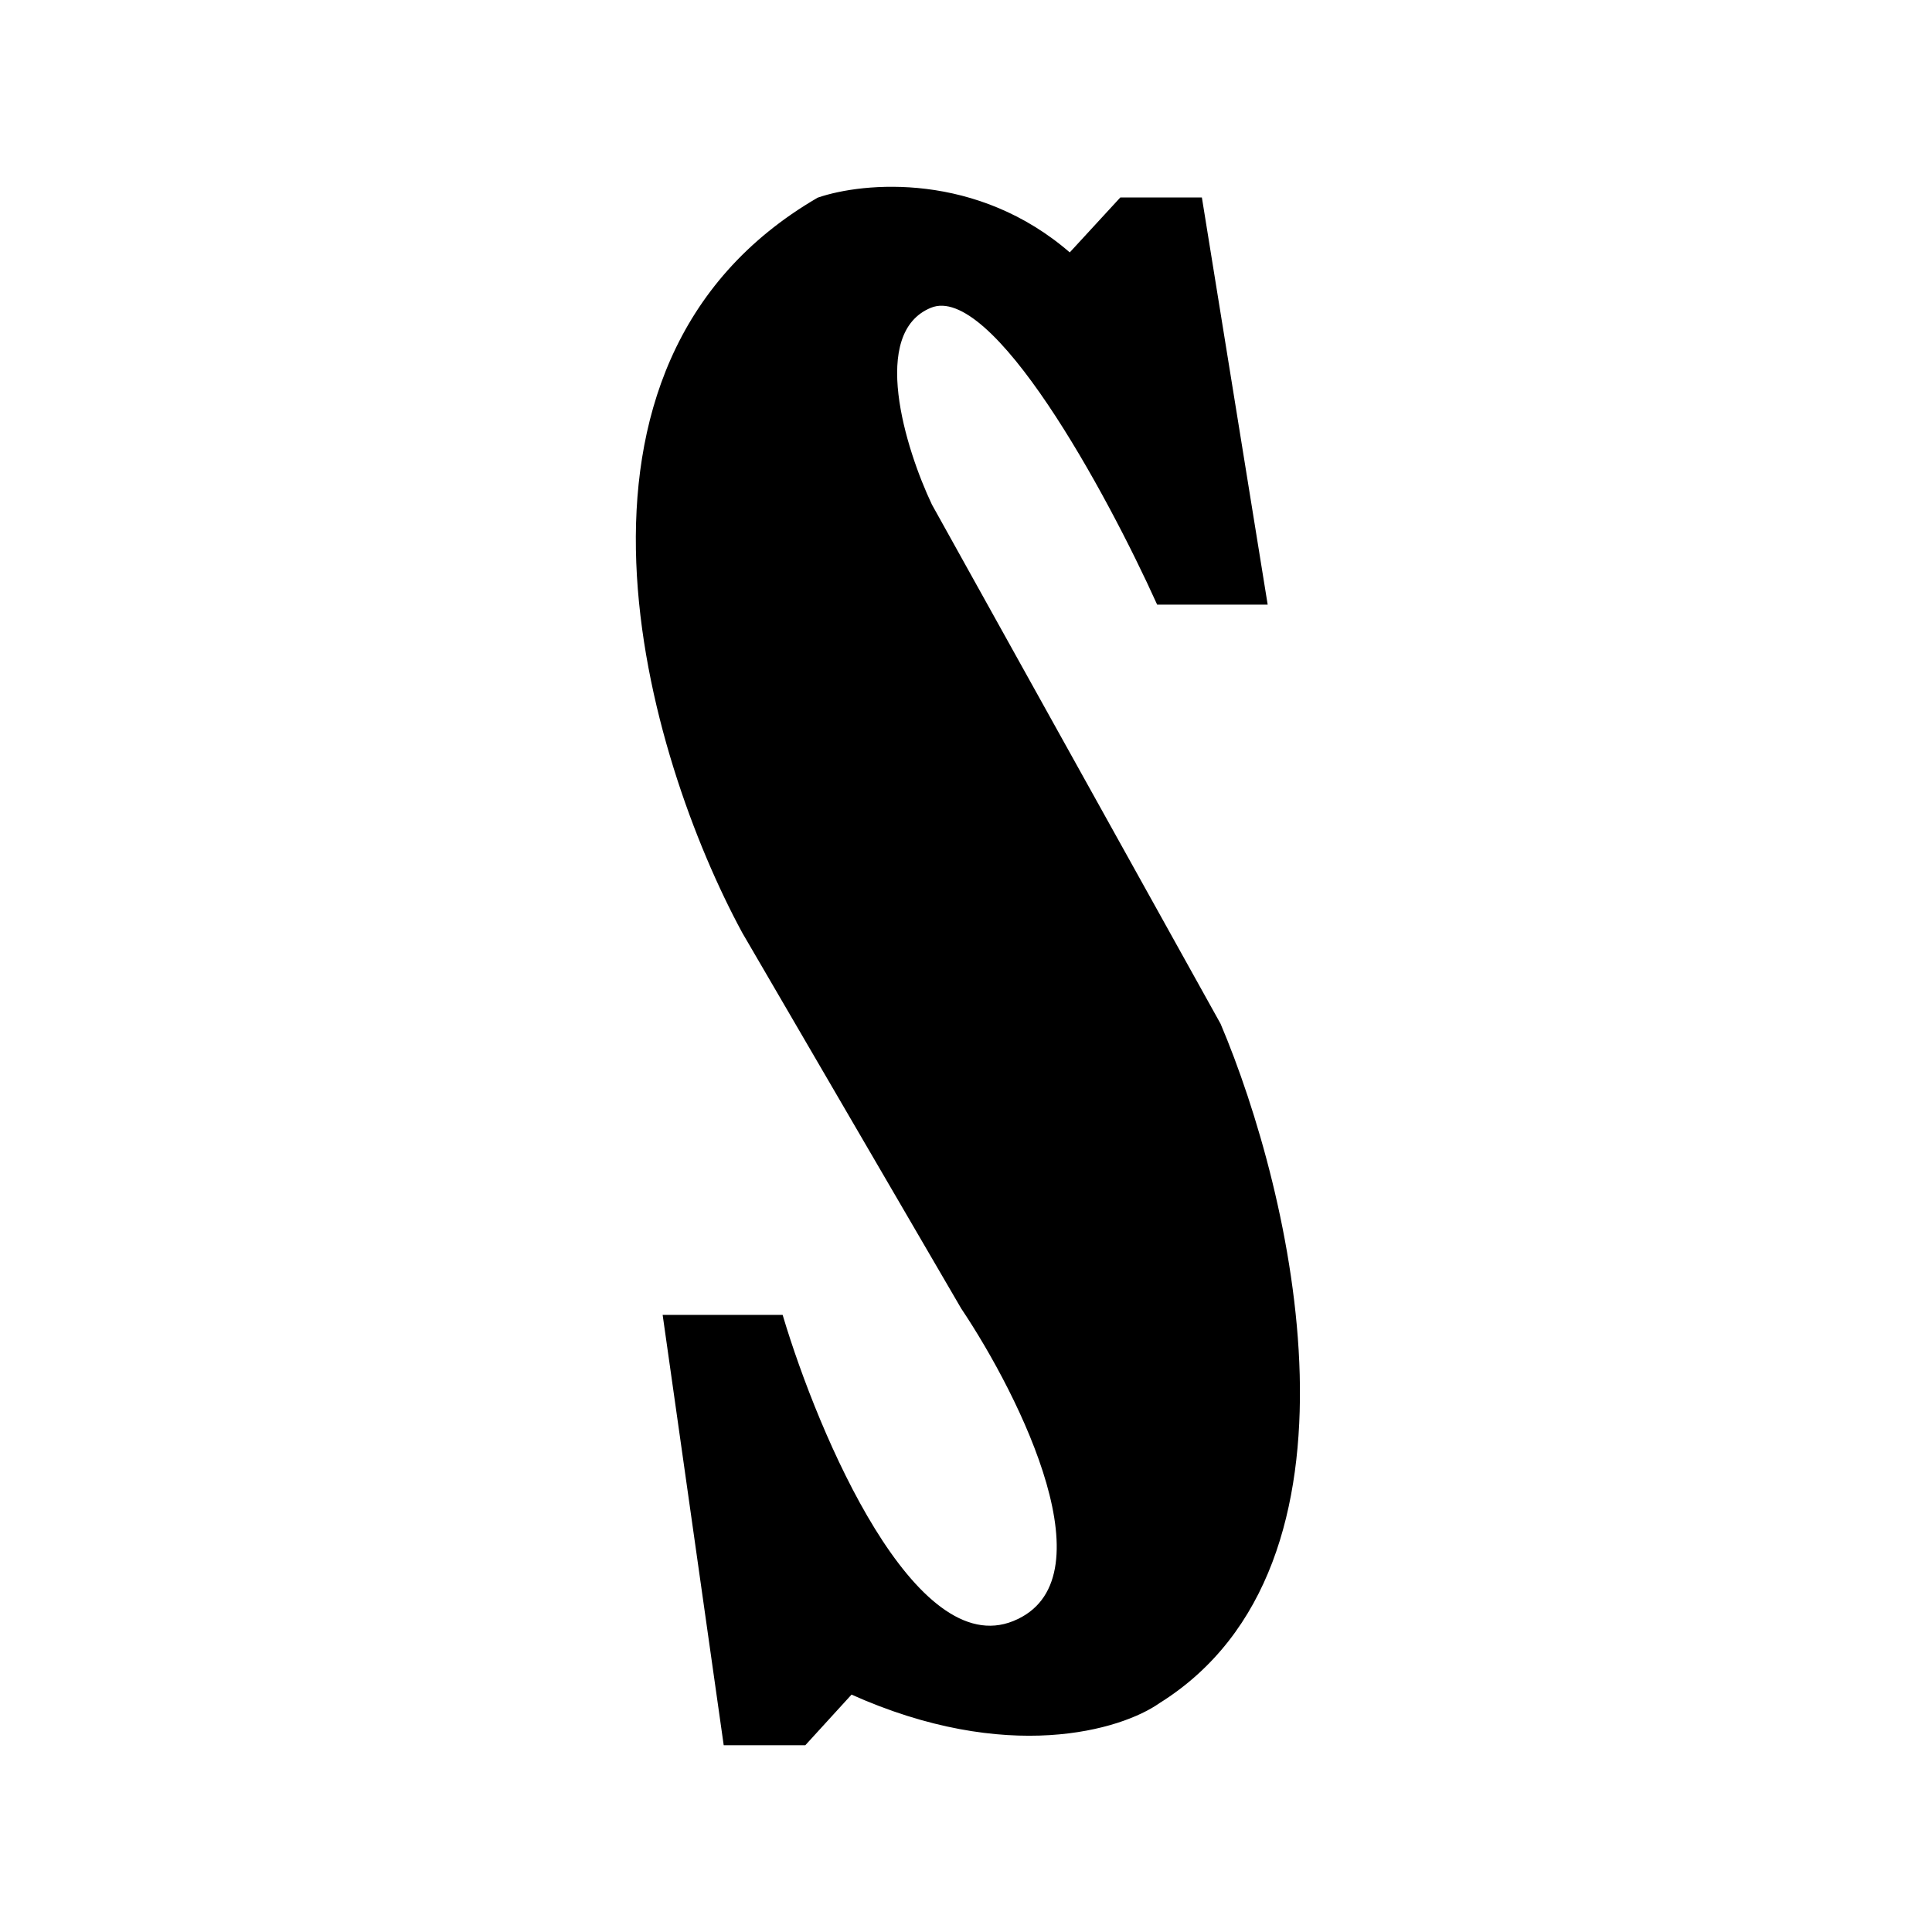
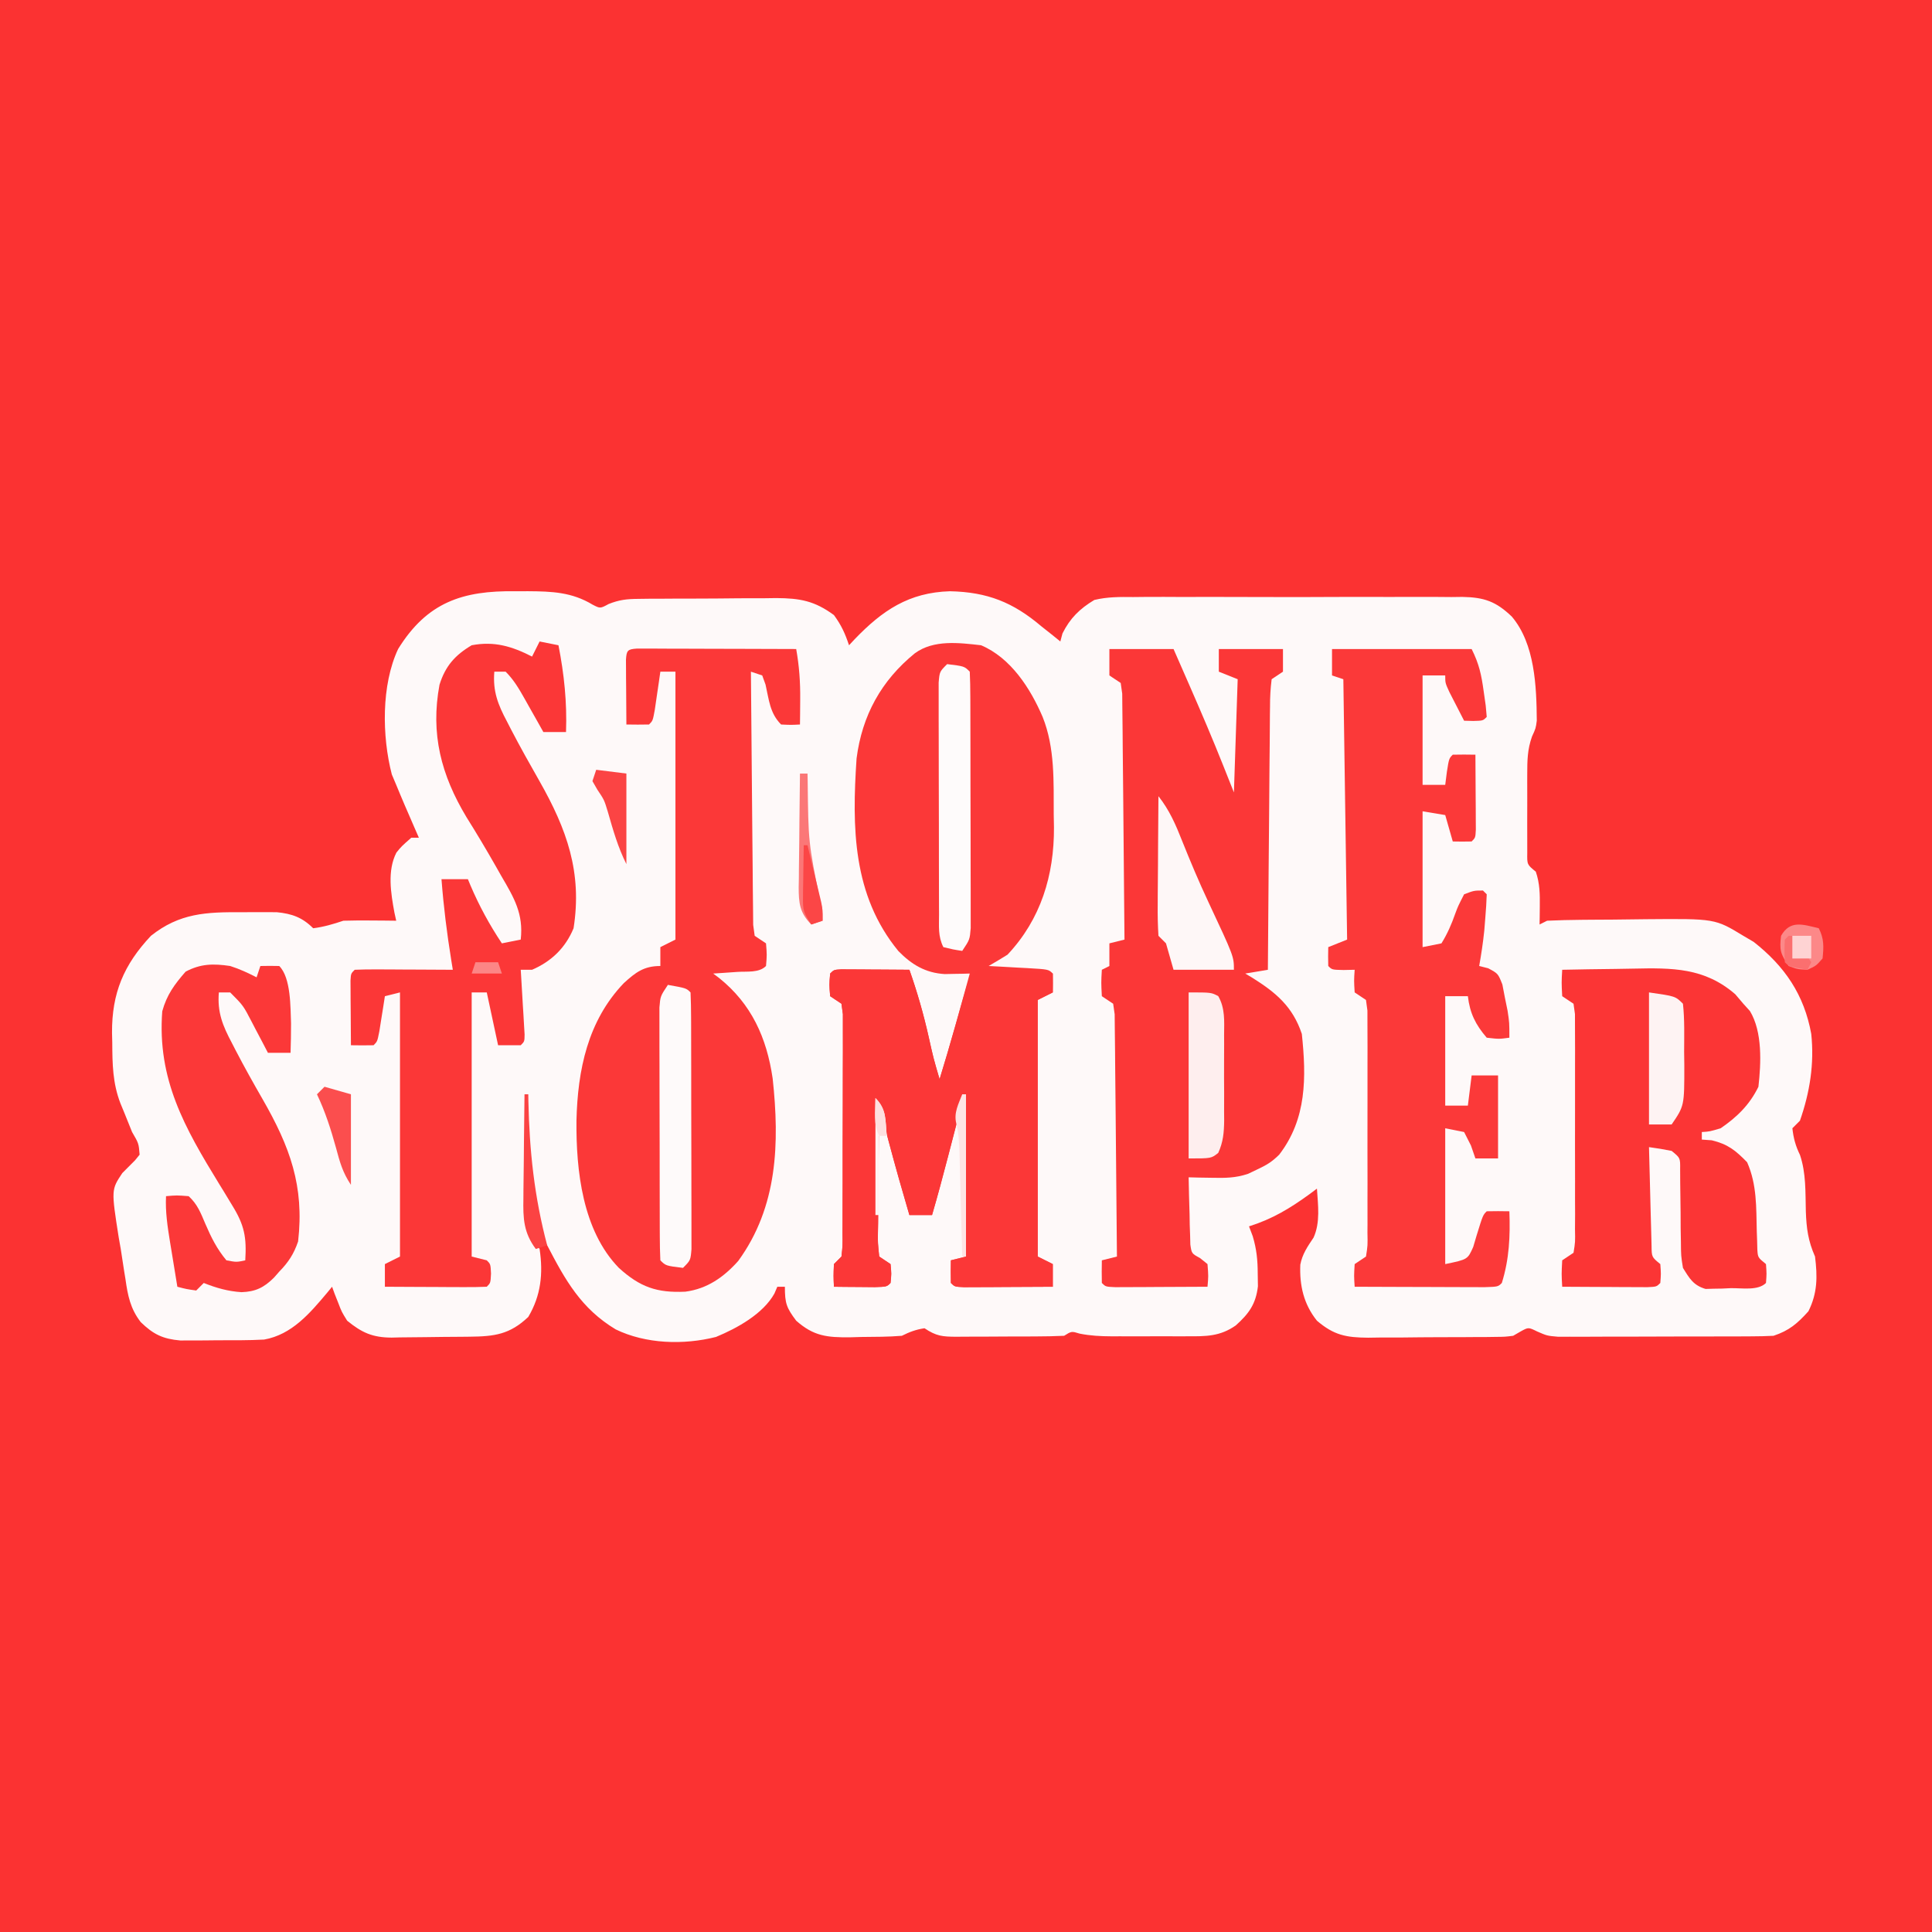
- <svg xmlns="http://www.w3.org/2000/svg" width="512" height="512" viewBox="0 0 512 512" fill="none">
-   <rect width="512" height="512" fill="white" />
-   <path d="M306.981 159.736H335.362L318.086 52.838H297.109L283.536 67.583C258.857 45.957 228.831 48.742 216.903 52.838C140.892 97.072 172.07 200.693 197.16 246.975L255.155 346.501C270.785 369.846 295.382 419.241 268.729 430.053C242.076 440.866 216.492 380.495 207.032 348.958H176.183L192.224 462H213.201L225.541 448.484C267.001 467.161 297.109 457.904 306.981 450.942C365.223 414.572 341.943 316.193 323.022 271.549L246.518 133.933C239.525 119.189 229.736 87.979 246.518 81.098C263.299 74.218 293.819 130.657 306.981 159.736Z" fill="black" stroke="black" />
+ <svg xmlns="http://www.w3.org/2000/svg" version="1.1" width="512" height="512">
+   <path d="M0 0 C168.96 0 337.92 0 512 0 C512 168.96 512 337.92 512 512 C343.04 512 174.08 512 0 512 C0 343.04 0 174.08 0 0 Z " fill="#FB3232" transform="translate(0,0)" />
+   <path d="M0 0 C1.666 -0.005 1.666 -0.005 3.365 -0.01 C9.659 0.032 14.985 0.22 20.5 3.562 C22.503 4.592 22.503 4.592 24.743 3.378 C27.547 2.269 29.489 2.049 32.484 2.022 C33.462 2.009 34.44 1.996 35.448 1.983 C36.494 1.981 37.54 1.979 38.617 1.977 C39.703 1.97 40.789 1.963 41.908 1.956 C44.203 1.946 46.498 1.942 48.792 1.942 C52.293 1.938 55.793 1.901 59.293 1.863 C61.526 1.857 63.759 1.853 65.992 1.852 C67.034 1.837 68.076 1.823 69.149 1.808 C75.464 1.847 79.306 2.544 84.438 6.312 C86.404 8.999 87.386 11.159 88.438 14.312 C88.934 13.781 89.43 13.25 89.941 12.703 C97.277 5.075 104.3 0.32 115.188 0 C125.111 0.209 131.924 2.932 139.438 9.312 C140.428 10.096 141.417 10.88 142.438 11.688 C143.097 12.224 143.757 12.76 144.438 13.312 C144.623 12.611 144.809 11.91 145 11.188 C147.02 7.148 149.561 4.64 153.438 2.312 C156.89 1.472 160.219 1.491 163.76 1.536 C164.774 1.526 165.788 1.515 166.832 1.504 C170.17 1.478 173.506 1.495 176.844 1.516 C179.171 1.512 181.498 1.506 183.826 1.498 C188.698 1.489 193.57 1.502 198.442 1.53 C204.68 1.564 210.916 1.545 217.154 1.509 C221.959 1.487 226.763 1.494 231.567 1.51 C233.866 1.514 236.166 1.509 238.466 1.495 C241.683 1.479 244.898 1.503 248.115 1.536 C249.061 1.524 250.007 1.512 250.981 1.499 C256.768 1.61 259.888 2.69 264.092 6.722 C270.202 13.945 270.633 25.209 270.703 34.277 C270.438 36.312 270.438 36.312 269.438 38.49 C268.208 41.959 268.178 44.833 268.172 48.512 C268.17 49.188 268.168 49.864 268.166 50.561 C268.165 51.982 268.168 53.403 268.177 54.824 C268.188 57.004 268.177 59.182 268.164 61.361 C268.165 62.745 268.168 64.128 268.172 65.512 C268.175 67.396 268.175 67.396 268.179 69.319 C268.124 72.428 268.124 72.428 270.438 74.312 C271.509 77.413 271.543 80.302 271.5 83.562 C271.491 84.455 271.482 85.347 271.473 86.266 C271.455 87.279 271.455 87.279 271.438 88.312 C272.098 87.983 272.757 87.653 273.438 87.312 C276.456 87.176 279.449 87.1 282.469 87.074 C283.374 87.066 284.28 87.058 285.213 87.05 C287.137 87.036 289.06 87.025 290.983 87.017 C293.898 87 296.812 86.956 299.727 86.912 C317.951 86.758 317.951 86.758 325.438 91.312 C326.34 91.842 327.242 92.372 328.172 92.918 C336.405 99.38 341.558 106.914 343.438 117.312 C344.276 125.229 343.063 132.809 340.438 140.312 C339.777 140.972 339.118 141.632 338.438 142.312 C338.722 144.94 339.291 147.012 340.453 149.387 C342.091 154.255 341.871 159.264 342.004 164.363 C342.166 168.846 342.606 172.167 344.438 176.312 C345.102 181.623 345.101 185.985 342.688 190.812 C339.754 194.072 337.605 195.923 333.438 197.312 C331.516 197.411 329.592 197.451 327.668 197.458 C326.484 197.464 325.299 197.471 324.078 197.477 C322.156 197.479 322.156 197.479 320.195 197.48 C318.88 197.484 317.564 197.487 316.208 197.491 C313.423 197.497 310.637 197.498 307.851 197.498 C304.288 197.498 300.725 197.511 297.162 197.529 C293.756 197.542 290.351 197.542 286.945 197.543 C285.668 197.55 284.391 197.557 283.075 197.565 C281.884 197.562 280.693 197.559 279.465 197.555 C277.897 197.558 277.897 197.558 276.296 197.56 C273.438 197.312 273.438 197.312 270.811 196.172 C268.48 195.024 268.48 195.024 266.411 196.169 C265.76 196.547 265.109 196.924 264.438 197.312 C262.251 197.58 262.251 197.58 259.856 197.603 C258.955 197.616 258.053 197.629 257.125 197.642 C256.158 197.644 255.191 197.646 254.195 197.648 C253.194 197.655 252.193 197.662 251.162 197.669 C249.045 197.679 246.929 197.683 244.812 197.683 C241.581 197.687 238.352 197.724 235.121 197.762 C233.063 197.768 231.004 197.772 228.945 197.773 C227.501 197.795 227.501 197.795 226.028 197.817 C220.174 197.777 216.925 197.156 212.438 193.312 C208.926 188.927 207.805 183.995 208.031 178.457 C208.562 175.657 209.975 173.627 211.547 171.285 C213.369 167.249 212.72 162.645 212.438 158.312 C211.808 158.783 211.179 159.254 210.531 159.738 C205.294 163.548 200.619 166.367 194.438 168.312 C194.761 169.167 195.085 170.022 195.418 170.902 C196.464 174.4 196.737 177.235 196.75 180.875 C196.767 181.969 196.784 183.064 196.801 184.191 C196.252 188.91 194.419 191.43 190.938 194.562 C186.733 197.506 183.042 197.46 178.102 197.445 C177.385 197.446 176.669 197.447 175.931 197.448 C174.416 197.449 172.901 197.447 171.387 197.443 C169.078 197.438 166.77 197.443 164.461 197.449 C162.987 197.449 161.513 197.447 160.039 197.445 C159.009 197.448 159.009 197.448 157.958 197.451 C155.081 197.438 152.414 197.308 149.587 196.742 C147.399 196.076 147.399 196.076 145.438 197.312 C142.919 197.423 140.429 197.477 137.91 197.48 C137.165 197.484 136.421 197.487 135.653 197.491 C134.077 197.496 132.501 197.498 130.925 197.498 C128.513 197.5 126.101 197.518 123.689 197.537 C122.159 197.54 120.628 197.542 119.098 197.543 C118.376 197.55 117.654 197.557 116.91 197.565 C113.195 197.548 111.613 197.429 108.438 195.312 C106.154 195.659 104.503 196.28 102.438 197.312 C98.861 197.607 95.275 197.591 91.688 197.625 C90.698 197.654 89.707 197.683 88.688 197.713 C82.592 197.766 79.06 197.404 74.438 193.312 C71.86 189.876 71.438 188.712 71.438 184.312 C70.778 184.312 70.118 184.312 69.438 184.312 C69.181 184.911 68.924 185.509 68.66 186.125 C65.644 191.522 58.788 195.306 53.184 197.617 C44.63 199.783 34.581 199.496 26.602 195.613 C17.449 190.112 13.23 182.548 8.438 173.312 C7.881 172.336 7.881 172.336 7.312 171.34 C6.016 168.336 5.464 165.262 4.812 162.062 C4.422 160.168 4.422 160.168 4.023 158.234 C3.83 157.27 3.637 156.306 3.438 155.312 C3.356 157.541 3.298 159.77 3.25 162 C3.215 163.241 3.18 164.483 3.145 165.762 C3.46 169.585 4.423 171.142 6.438 174.312 C7.417 180.825 6.79 186.648 3.438 192.312 C-1.473 196.978 -5.548 197.483 -12.082 197.551 C-12.818 197.559 -13.554 197.567 -14.313 197.575 C-15.87 197.589 -17.428 197.6 -18.986 197.608 C-20.573 197.619 -22.161 197.64 -23.748 197.669 C-26.047 197.712 -28.345 197.728 -30.645 197.738 C-31.348 197.756 -32.051 197.773 -32.776 197.791 C-37.833 197.769 -40.673 196.49 -44.562 193.312 C-46.023 190.953 -46.023 190.953 -46.938 188.562 C-47.255 187.763 -47.572 186.964 -47.898 186.141 C-48.118 185.537 -48.337 184.934 -48.562 184.312 C-48.987 184.832 -49.411 185.351 -49.848 185.887 C-54.429 191.334 -59.214 197.007 -66.562 198.312 C-70.705 198.538 -74.852 198.498 -79 198.5 C-80.132 198.512 -81.265 198.524 -82.432 198.537 C-84.072 198.54 -84.072 198.54 -85.746 198.543 C-86.742 198.547 -87.738 198.551 -88.763 198.555 C-93.406 198.153 -95.926 196.93 -99.266 193.688 C-102.009 190.149 -102.698 186.673 -103.312 182.312 C-103.425 181.627 -103.537 180.941 -103.652 180.234 C-103.972 178.263 -104.268 176.288 -104.562 174.312 C-104.835 172.764 -104.835 172.764 -105.113 171.184 C-107.082 158.599 -107.082 158.599 -104.152 154.191 C-103.039 153.053 -101.916 151.925 -100.781 150.809 C-100.178 150.068 -100.178 150.068 -99.562 149.312 C-99.802 146.33 -99.802 146.33 -101.562 143.312 C-102.264 141.61 -102.95 139.901 -103.625 138.188 C-104.137 136.946 -104.137 136.946 -104.66 135.68 C-106.713 130.294 -106.779 125.336 -106.812 119.625 C-106.833 118.765 -106.854 117.904 -106.875 117.018 C-106.938 106.503 -103.758 98.969 -96.562 91.312 C-88.972 85.271 -81.848 84.995 -72.5 85.062 C-70.886 85.051 -70.886 85.051 -69.24 85.039 C-68.201 85.042 -67.161 85.044 -66.09 85.047 C-65.149 85.049 -64.208 85.051 -63.238 85.054 C-59.202 85.444 -56.438 86.437 -53.562 89.312 C-50.733 88.95 -48.272 88.216 -45.562 87.312 C-43.168 87.243 -40.771 87.228 -38.375 87.25 C-37.103 87.259 -35.83 87.268 -34.52 87.277 C-33.544 87.289 -32.568 87.301 -31.562 87.312 C-31.72 86.6 -31.877 85.887 -32.039 85.152 C-32.986 80.015 -33.971 74.066 -31.516 69.266 C-30.188 67.625 -30.188 67.625 -27.562 65.312 C-26.902 65.312 -26.242 65.312 -25.562 65.312 C-25.972 64.371 -26.382 63.43 -26.805 62.461 C-27.349 61.203 -27.893 59.945 -28.438 58.688 C-28.707 58.07 -28.976 57.453 -29.254 56.816 C-30.042 54.99 -30.803 53.151 -31.562 51.312 C-31.947 50.4 -32.331 49.487 -32.727 48.547 C-35.341 38.43 -35.54 24.877 -31.062 15.312 C-23.384 2.9 -13.96 -0.203 0 0 Z " fill="#FEF9F9" transform="translate(136.5625,156.6875)" />
+   <path d="M0 0 C7.864 3.34 13.064 11.408 16.312 19 C19.601 27.215 19.21 36.17 19.25 44.875 C19.271 45.995 19.291 47.115 19.312 48.27 C19.372 60.929 15.844 72.603 7 82 C5.35 83.027 3.684 84.03 2 85 C3.143 85.061 4.287 85.121 5.465 85.184 C6.956 85.268 8.447 85.353 9.938 85.438 C10.692 85.477 11.447 85.516 12.225 85.557 C17.887 85.887 17.887 85.887 19 87 C19.041 88.666 19.043 90.334 19 92 C17.02 92.99 17.02 92.99 15 94 C15 116.44 15 138.88 15 162 C16.32 162.66 17.64 163.32 19 164 C19 165.98 19 167.96 19 170 C14.688 170.029 10.375 170.047 6.062 170.062 C4.831 170.071 3.599 170.079 2.33 170.088 C1.16 170.091 -0.01 170.094 -1.215 170.098 C-2.299 170.103 -3.383 170.108 -4.5 170.114 C-7 170 -7 170 -8 169 C-8.041 167 -8.043 165 -8 163 C-6.68 162.67 -5.36 162.34 -4 162 C-4.33 148.47 -4.66 134.94 -5 121 C-6.885 128.254 -6.885 128.254 -8.769 135.508 C-10.119 140.691 -11.498 145.859 -13 151 C-14.98 151 -16.96 151 -19 151 C-19.585 148.98 -20.168 146.959 -20.75 144.938 C-21.075 143.812 -21.4 142.687 -21.734 141.527 C-23.573 135.041 -25.273 128.516 -27 122 C-27.074 127.66 -27.129 133.32 -27.165 138.98 C-27.18 140.906 -27.2 142.833 -27.226 144.759 C-27.263 147.525 -27.28 150.289 -27.293 153.055 C-27.308 153.919 -27.324 154.784 -27.34 155.675 C-27.376 158.351 -27.376 158.351 -27 162 C-26.01 162.66 -25.02 163.32 -24 164 C-23.75 166.562 -23.75 166.562 -24 169 C-25 170 -25 170 -28.16 170.098 C-30.092 170.08 -30.092 170.08 -32.062 170.062 C-33.353 170.053 -34.643 170.044 -35.973 170.035 C-37.471 170.018 -37.471 170.018 -39 170 C-39.125 167.125 -39.125 167.125 -39 164 C-38.01 163.01 -38.01 163.01 -37 162 C-36.685 159.1 -36.685 159.1 -36.725 155.654 C-36.718 154.678 -36.718 154.678 -36.71 153.683 C-36.696 151.528 -36.697 149.374 -36.699 147.219 C-36.695 145.724 -36.691 144.23 -36.686 142.735 C-36.679 139.601 -36.679 136.467 -36.684 133.333 C-36.69 129.311 -36.673 125.29 -36.65 121.268 C-36.635 118.181 -36.634 115.095 -36.637 112.008 C-36.637 110.525 -36.632 109.042 -36.622 107.558 C-36.609 105.487 -36.616 103.417 -36.628 101.346 C-36.627 100.166 -36.626 98.986 -36.626 97.771 C-36.749 96.856 -36.873 95.942 -37 95 C-37.99 94.34 -38.98 93.68 -40 93 C-40.25 89.938 -40.25 89.938 -40 87 C-39 86 -39 86 -37.051 85.886 C-36.218 85.892 -35.385 85.897 -34.527 85.902 C-33.628 85.906 -32.729 85.909 -31.803 85.912 C-30.384 85.925 -30.384 85.925 -28.938 85.938 C-27.988 85.942 -27.039 85.947 -26.061 85.951 C-23.707 85.963 -21.354 85.979 -19 86 C-16.93 91.898 -15.236 97.776 -13.875 103.875 C-12.621 109.486 -12.621 109.486 -11 115 C-8.133 105.723 -5.579 96.359 -3 87 C-3.903 87.025 -3.903 87.025 -4.824 87.051 C-5.622 87.064 -6.42 87.076 -7.242 87.09 C-8.423 87.115 -8.423 87.115 -9.628 87.14 C-14.725 86.839 -18.389 84.644 -21.914 81.047 C-34.065 66.259 -34.228 48.337 -33 30 C-31.529 18.563 -26.425 9.317 -17.516 2.094 C-12.512 -1.517 -5.869 -0.664 0 0 Z " fill="#FB3838" transform="translate(260,171)" />
+   <path d="M0 0 C5.61 0 11.22 0 17 0 C18.093 2.496 19.186 4.991 20.312 7.562 C20.651 8.334 20.989 9.106 21.337 9.901 C24.39 16.874 27.376 23.864 30.188 30.938 C31.116 33.268 32.044 35.599 33 38 C33.33 28.1 33.66 18.2 34 8 C31.525 7.01 31.525 7.01 29 6 C29 4.02 29 2.04 29 0 C34.61 0 40.22 0 46 0 C46 1.98 46 3.96 46 6 C45.01 6.66 44.02 7.32 43 8 C42.684 10.51 42.563 12.78 42.568 15.295 C42.557 16.047 42.547 16.798 42.537 17.572 C42.506 20.061 42.497 22.55 42.488 25.039 C42.471 26.763 42.453 28.486 42.434 30.21 C42.386 34.75 42.357 39.291 42.33 43.832 C42.301 48.463 42.254 53.095 42.209 57.727 C42.123 66.818 42.056 75.909 42 85 C39.03 85.495 39.03 85.495 36 86 C36.592 86.352 37.183 86.704 37.793 87.066 C44.092 91.002 48.576 94.727 51 102 C52.208 113.489 52.31 124.509 45 134 C43 135.975 41.61 136.778 39 138 C38.255 138.356 37.51 138.712 36.742 139.078 C33.424 140.194 30.68 140.196 27.188 140.125 C26.026 140.107 24.865 140.089 23.668 140.07 C22.788 140.047 21.907 140.024 21 140 C21.052 143.272 21.147 146.542 21.25 149.812 C21.264 150.741 21.278 151.67 21.293 152.627 C21.341 153.966 21.341 153.966 21.391 155.332 C21.412 156.154 21.433 156.976 21.454 157.823 C21.794 160.188 21.794 160.188 24.038 161.417 C24.686 161.939 25.333 162.462 26 163 C26.25 166.188 26.25 166.188 26 169 C21.521 169.029 17.042 169.047 12.562 169.062 C11.283 169.071 10.004 169.079 8.686 169.088 C7.471 169.091 6.256 169.094 5.004 169.098 C3.315 169.106 3.315 169.106 1.592 169.114 C-1 169 -1 169 -2 168 C-2.041 166 -2.043 164 -2 162 C-0.68 161.67 0.64 161.34 2 161 C1.939 152.299 1.862 143.598 1.764 134.896 C1.72 130.856 1.68 126.817 1.654 122.776 C1.628 118.879 1.587 114.983 1.537 111.086 C1.52 109.597 1.509 108.108 1.502 106.62 C1.493 104.538 1.465 102.458 1.432 100.377 C1.421 99.192 1.41 98.006 1.399 96.784 C1.267 95.865 1.136 94.947 1 94 C0.01 93.34 -0.98 92.68 -2 92 C-2.188 88.375 -2.188 88.375 -2 85 C-1.01 84.505 -1.01 84.505 0 84 C0 82.02 0 80.04 0 78 C1.98 77.505 1.98 77.505 4 77 C3.939 68.168 3.862 59.337 3.764 50.505 C3.72 46.405 3.68 42.304 3.654 38.204 C3.628 34.248 3.587 30.293 3.537 26.338 C3.52 24.827 3.509 23.316 3.502 21.805 C3.493 19.693 3.465 17.581 3.432 15.469 C3.421 14.266 3.41 13.062 3.399 11.822 C3.267 10.891 3.136 9.959 3 9 C2.01 8.34 1.02 7.68 0 7 C0 4.69 0 2.38 0 0 Z " fill="#FB3737" transform="translate(294,172)" />
+   <path d="M0 0 C0.779 0.002 1.559 0.004 2.362 0.007 C3.243 0.007 4.124 0.007 5.031 0.007 C5.988 0.012 6.946 0.017 7.932 0.023 C9.395 0.025 9.395 0.025 10.887 0.027 C14.015 0.033 17.144 0.045 20.272 0.058 C22.387 0.063 24.502 0.067 26.618 0.071 C31.815 0.082 37.012 0.099 42.209 0.12 C43.017 4.656 43.315 8.882 43.272 13.495 C43.263 14.74 43.254 15.986 43.244 17.269 C43.233 18.21 43.221 19.151 43.209 20.12 C40.834 20.245 40.834 20.245 38.209 20.12 C35.227 17.138 35.007 13.592 34.088 9.554 C33.653 8.349 33.653 8.349 33.209 7.12 C32.219 6.79 31.229 6.46 30.209 6.12 C30.27 15.213 30.348 24.305 30.445 33.397 C30.49 37.619 30.529 41.84 30.556 46.062 C30.582 50.134 30.622 54.206 30.673 58.278 C30.689 59.833 30.701 61.389 30.707 62.945 C30.717 65.12 30.745 67.293 30.777 69.467 C30.794 71.326 30.794 71.326 30.811 73.222 C30.942 74.179 31.074 75.135 31.209 76.12 C32.199 76.78 33.189 77.44 34.209 78.12 C34.459 81.183 34.459 81.183 34.209 84.12 C32.331 85.999 29.17 85.511 26.647 85.683 C25.449 85.767 24.252 85.85 23.018 85.937 C22.091 85.997 21.164 86.058 20.209 86.12 C20.729 86.51 21.248 86.899 21.784 87.3 C30.348 94.171 34.396 103.114 35.973 113.935 C37.82 131.043 37.322 147.937 26.823 162.316 C23.008 166.583 18.613 169.679 12.827 170.429 C5.29 170.783 0.801 169.203 -4.791 164.12 C-14.447 154.192 -16.136 138.27 -16.023 125.103 C-15.706 111.682 -13.043 98.664 -3.494 88.679 C-0.327 85.781 1.874 84.12 6.209 84.12 C6.209 82.47 6.209 80.82 6.209 79.12 C8.189 78.13 8.189 78.13 10.209 77.12 C10.209 53.69 10.209 30.26 10.209 6.12 C8.889 6.12 7.569 6.12 6.209 6.12 C6.077 7.047 5.944 7.974 5.807 8.929 C5.63 10.126 5.454 11.324 5.272 12.558 C5.011 14.35 5.011 14.35 4.744 16.179 C4.209 19.12 4.209 19.12 3.209 20.12 C1.21 20.161 -0.791 20.163 -2.791 20.12 C-2.82 16.974 -2.837 13.829 -2.853 10.683 C-2.862 9.785 -2.87 8.887 -2.879 7.962 C-2.882 7.108 -2.885 6.254 -2.888 5.374 C-2.894 4.583 -2.899 3.793 -2.904 2.978 C-2.752 0.494 -2.486 0.167 0 0 Z " fill="#FB3838" transform="translate(168.7907,171.8797)" />
+   <path d="M0 0 C12.21 0 24.42 0 37 0 C38.993 3.985 39.585 6.817 40.188 11.188 C40.367 12.439 40.546 13.691 40.73 14.98 C40.819 15.977 40.908 16.973 41 18 C40 19 40 19 37.438 19.062 C36.633 19.042 35.829 19.021 35 19 C34.162 17.378 33.33 15.752 32.5 14.125 C32.036 13.22 31.572 12.315 31.094 11.383 C30 9 30 9 30 7 C28.02 7 26.04 7 24 7 C24 16.57 24 26.14 24 36 C25.98 36 27.96 36 30 36 C30.144 34.866 30.289 33.731 30.438 32.562 C31 29 31 29 32 28 C34 27.959 36 27.957 38 28 C38.029 31.646 38.047 35.292 38.062 38.938 C38.071 39.978 38.079 41.019 38.088 42.092 C38.091 43.081 38.094 44.071 38.098 45.09 C38.103 46.006 38.108 46.923 38.114 47.867 C38 50 38 50 37 51 C35.334 51.041 33.666 51.043 32 51 C31.34 48.69 30.68 46.38 30 44 C28.02 43.67 26.04 43.34 24 43 C24 54.88 24 66.76 24 79 C26.475 78.505 26.475 78.505 29 78 C30.586 75.439 31.677 72.921 32.672 70.082 C33.375 68.188 33.375 68.188 35 65 C37.625 64 37.625 64 40 64 C40.33 64.33 40.66 64.66 41 65 C40.935 67.065 40.797 69.128 40.625 71.188 C40.49 72.879 40.49 72.879 40.352 74.605 C40.024 77.769 39.56 80.87 39 84 C40.181 84.298 40.181 84.298 41.387 84.602 C44 86 44 86 45.145 88.898 C45.365 90.046 45.585 91.193 45.812 92.375 C46.046 93.517 46.279 94.659 46.52 95.836 C47 99 47 99 47 103 C44.25 103.375 44.25 103.375 41 103 C38.03 99.548 36.532 96.52 36 92 C34.02 92 32.04 92 30 92 C30 101.57 30 111.14 30 121 C31.98 121 33.96 121 36 121 C36.33 118.36 36.66 115.72 37 113 C39.31 113 41.62 113 44 113 C44 120.26 44 127.52 44 135 C42.02 135 40.04 135 38 135 C37.412 133.298 37.412 133.298 36.812 131.562 C36.214 130.387 35.616 129.211 35 128 C33.35 127.67 31.7 127.34 30 127 C30 138.88 30 150.76 30 163 C35.952 161.767 35.952 161.767 37.426 158.434 C37.718 157.445 38.011 156.456 38.312 155.438 C39.983 150.017 39.983 150.017 41 149 C43 148.959 45 148.957 47 149 C47.247 155.571 46.971 161.683 45 168 C44 169 44 169 40.398 169.114 C38.795 169.113 37.193 169.108 35.59 169.098 C34.748 169.096 33.906 169.095 33.038 169.093 C30.338 169.088 27.638 169.075 24.938 169.062 C23.111 169.057 21.285 169.053 19.459 169.049 C14.973 169.038 10.486 169.021 6 169 C5.812 166.125 5.812 166.125 6 163 C7.485 162.01 7.485 162.01 9 161 C9.461 158.064 9.461 158.064 9.388 154.562 C9.393 153.902 9.399 153.242 9.404 152.562 C9.417 150.374 9.409 148.187 9.398 146 C9.4 144.483 9.403 142.966 9.407 141.449 C9.412 138.268 9.405 135.087 9.391 131.906 C9.374 127.824 9.384 123.742 9.402 119.659 C9.413 116.526 9.409 113.393 9.401 110.26 C9.399 108.755 9.402 107.249 9.409 105.744 C9.416 103.641 9.405 101.54 9.388 99.438 C9.386 98.24 9.383 97.042 9.381 95.809 C9.255 94.882 9.13 93.955 9 93 C8.01 92.34 7.02 91.68 6 91 C5.812 87.875 5.812 87.875 6 85 C5.031 85.021 4.061 85.041 3.062 85.062 C0 85 0 85 -1 84 C-1.041 82.334 -1.043 80.666 -1 79 C1.475 78.01 1.475 78.01 4 77 C3.67 54.23 3.34 31.46 3 8 C2.01 7.67 1.02 7.34 0 7 C0 4.69 0 2.38 0 0 Z " fill="#FB3939" transform="translate(353,172)" />
+   <path d="M0 0 C2.475 0.495 2.475 0.495 5 1 C6.515 8.753 7.28 16.1 7 24 C5.02 24 3.04 24 1 24 C0.169 22.519 0.169 22.519 -0.68 21.008 C-1.411 19.713 -2.143 18.419 -2.875 17.125 C-3.24 16.474 -3.605 15.823 -3.98 15.152 C-5.487 12.496 -6.83 10.17 -9 8 C-9.99 8 -10.98 8 -12 8 C-12.432 13.216 -11.026 16.745 -8.625 21.25 C-8.097 22.278 -8.097 22.278 -7.558 23.327 C-5.152 27.961 -2.595 32.505 -0.011 37.042 C7.176 49.712 11.336 61.17 9 76 C6.861 81.17 3.16 84.768 -2 87 C-2.99 87 -3.98 87 -5 87 C-4.947 87.855 -4.947 87.855 -4.892 88.728 C-4.735 91.298 -4.586 93.868 -4.438 96.438 C-4.381 97.335 -4.325 98.233 -4.268 99.158 C-4.219 100.012 -4.171 100.866 -4.121 101.746 C-4.074 102.537 -4.027 103.328 -3.978 104.142 C-4 106 -4 106 -5 107 C-6.98 107 -8.96 107 -11 107 C-11.99 102.38 -12.98 97.76 -14 93 C-15.32 93 -16.64 93 -18 93 C-18 116.1 -18 139.2 -18 163 C-16.68 163.33 -15.36 163.66 -14 164 C-13 165 -13 165 -12.875 167.5 C-13 170 -13 170 -14 171 C-16 171.088 -18.002 171.107 -20.004 171.098 C-21.219 171.094 -22.434 171.091 -23.686 171.088 C-24.965 171.08 -26.244 171.071 -27.562 171.062 C-28.846 171.058 -30.129 171.053 -31.451 171.049 C-34.634 171.037 -37.817 171.021 -41 171 C-41 169.02 -41 167.04 -41 165 C-39.02 164.01 -39.02 164.01 -37 163 C-37 139.9 -37 116.8 -37 93 C-38.98 93.495 -38.98 93.495 -41 94 C-41.133 94.855 -41.266 95.709 -41.402 96.59 C-41.579 97.695 -41.756 98.799 -41.938 99.938 C-42.112 101.04 -42.286 102.142 -42.465 103.277 C-43 106 -43 106 -44 107 C-46 107.041 -48 107.043 -50 107 C-50.029 103.854 -50.047 100.708 -50.062 97.562 C-50.071 96.665 -50.079 95.767 -50.088 94.842 C-50.091 93.988 -50.094 93.134 -50.098 92.254 C-50.106 91.068 -50.106 91.068 -50.114 89.858 C-50 88 -50 88 -49 87 C-47.073 86.913 -45.143 86.893 -43.215 86.902 C-41.46 86.907 -41.46 86.907 -39.67 86.912 C-37.822 86.925 -37.822 86.925 -35.938 86.938 C-34.084 86.944 -34.084 86.944 -32.193 86.951 C-29.129 86.963 -26.064 86.979 -23 87 C-23.143 86.114 -23.287 85.229 -23.434 84.316 C-24.575 77.223 -25.454 70.164 -26 63 C-23.69 63 -21.38 63 -19 63 C-18.769 63.557 -18.539 64.114 -18.301 64.688 C-15.975 70.129 -13.275 75.074 -10 80 C-7.525 79.505 -7.525 79.505 -5 79 C-4.243 72.175 -6.73 67.988 -10.125 62.188 C-10.63 61.296 -11.135 60.405 -11.655 59.486 C-14.139 55.12 -16.706 50.818 -19.375 46.562 C-26.095 35.388 -28.955 24.462 -26.523 11.449 C-24.978 6.505 -22.399 3.607 -18 1 C-12 -0.137 -7.327 1.28 -2 4 C-1.34 2.68 -0.68 1.36 0 0 Z " fill="#FB3737" transform="translate(143,170)" />
+   <path d="M0 0 C4.677 -0.1 9.354 -0.172 14.032 -0.22 C15.62 -0.24 17.207 -0.267 18.795 -0.302 C29.122 -0.523 37.717 -0.594 45.875 6.5 C46.576 7.325 47.278 8.15 48 9 C48.578 9.639 49.155 10.279 49.75 10.938 C53.098 16.462 52.708 24.737 52 31 C49.66 35.785 46.354 39.009 42 42 C39.062 42.875 39.062 42.875 37 43 C37 43.66 37 44.32 37 45 C38.299 45.093 38.299 45.093 39.625 45.188 C43.914 46.22 45.929 47.859 49 51 C51.631 56.92 51.405 63.005 51.566 69.363 C51.596 70.187 51.626 71.011 51.656 71.859 C51.684 72.98 51.684 72.98 51.713 74.124 C51.848 76.242 51.848 76.242 54 78 C54.188 80.562 54.188 80.562 54 83 C51.889 85.111 47.584 84.323 44.688 84.375 C43.528 84.431 43.528 84.431 42.346 84.488 C41.221 84.506 41.221 84.506 40.074 84.523 C39.389 84.543 38.704 84.563 37.999 84.583 C34.767 83.64 33.73 81.81 32 79 C31.486 75.802 31.486 75.802 31.461 72.238 C31.438 70.955 31.415 69.672 31.391 68.35 C31.384 67.004 31.379 65.658 31.375 64.312 C31.353 61.662 31.316 59.013 31.273 56.363 C31.264 54.604 31.264 54.604 31.255 52.81 C31.29 49.863 31.29 49.863 29 48 C27.012 47.602 25.011 47.262 23 47 C23.093 51.094 23.2 55.187 23.317 59.28 C23.356 60.673 23.391 62.066 23.422 63.459 C23.467 65.46 23.527 67.46 23.586 69.461 C23.633 71.268 23.633 71.268 23.681 73.111 C23.709 76.126 23.709 76.126 26 78 C26.188 80.562 26.188 80.562 26 83 C25 84 25 84 22.592 84.114 C21.549 84.108 20.507 84.103 19.434 84.098 C18.309 84.094 17.184 84.091 16.025 84.088 C14.841 84.08 13.657 84.071 12.438 84.062 C11.25 84.058 10.062 84.053 8.838 84.049 C5.892 84.037 2.946 84.021 0 84 C-0.188 80.625 -0.188 80.625 0 77 C1.485 76.01 1.485 76.01 3 75 C3.461 72.146 3.461 72.146 3.388 68.746 C3.398 67.431 3.407 66.117 3.417 64.762 C3.411 63.32 3.405 61.879 3.398 60.438 C3.4 58.965 3.403 57.493 3.407 56.021 C3.412 52.934 3.405 49.848 3.391 46.761 C3.374 42.799 3.384 38.838 3.402 34.877 C3.413 31.836 3.409 28.796 3.401 25.756 C3.399 24.295 3.402 22.834 3.409 21.373 C3.416 19.333 3.403 17.294 3.388 15.254 C3.386 14.092 3.383 12.93 3.381 11.733 C3.255 10.831 3.13 9.929 3 9 C2.01 8.34 1.02 7.68 0 7 C-0.188 3.375 -0.188 3.375 0 0 Z " fill="#FB3535" transform="translate(414,257)" />
+   <path d="M0 0 C0.833 0.005 1.665 0.01 2.523 0.016 C3.422 0.019 4.321 0.022 5.248 0.026 C6.666 0.038 6.666 0.038 8.113 0.051 C9.062 0.056 10.012 0.06 10.99 0.065 C13.344 0.077 15.697 0.093 18.051 0.114 C20.121 6.012 21.814 11.89 23.176 17.989 C24.429 23.6 24.429 23.6 26.051 29.114 C26.447 27.801 26.843 26.489 27.238 25.176 C27.509 24.28 27.779 23.384 28.058 22.461 C28.821 19.89 29.563 17.315 30.293 14.735 C30.51 13.973 30.728 13.212 30.952 12.428 C31.39 10.896 31.822 9.363 32.249 7.829 C33.826 2.338 33.826 2.338 36.051 0.114 C38.114 -0.022 38.114 -0.022 40.621 0.137 C41.965 0.214 41.965 0.214 43.336 0.293 C44.273 0.358 45.21 0.422 46.176 0.489 C47.12 0.545 48.065 0.602 49.039 0.66 C51.377 0.802 53.714 0.954 56.051 1.114 C56.051 2.764 56.051 4.414 56.051 6.114 C54.071 7.104 54.071 7.104 52.051 8.114 C52.051 30.554 52.051 52.994 52.051 76.114 C53.371 76.774 54.691 77.434 56.051 78.114 C56.051 80.094 56.051 82.074 56.051 84.114 C51.738 84.142 47.426 84.16 43.113 84.176 C41.881 84.184 40.65 84.193 39.381 84.201 C38.211 84.205 37.041 84.208 35.836 84.211 C34.21 84.219 34.21 84.219 32.551 84.227 C30.051 84.114 30.051 84.114 29.051 83.114 C29.01 81.114 29.008 79.113 29.051 77.114 C31.031 76.619 31.031 76.619 33.051 76.114 C32.721 62.584 32.391 49.054 32.051 35.114 C30.165 42.367 30.165 42.367 28.281 49.622 C26.932 54.805 25.553 59.972 24.051 65.114 C22.071 65.114 20.091 65.114 18.051 65.114 C17.465 63.093 16.883 61.072 16.301 59.051 C15.976 57.926 15.651 56.8 15.316 55.641 C13.477 49.155 11.778 42.63 10.051 36.114 C9.977 41.773 9.922 47.433 9.886 53.094 C9.871 55.02 9.85 56.946 9.824 58.873 C9.788 61.638 9.771 64.403 9.758 67.168 C9.742 68.033 9.727 68.897 9.711 69.788 C9.675 72.464 9.675 72.464 10.051 76.114 C11.041 76.774 12.031 77.434 13.051 78.114 C13.301 80.676 13.301 80.676 13.051 83.114 C12.051 84.114 12.051 84.114 8.89 84.211 C7.603 84.2 6.315 84.188 4.988 84.176 C3.053 84.162 3.053 84.162 1.078 84.149 C0.079 84.137 -0.92 84.125 -1.949 84.114 C-2.074 81.239 -2.074 81.239 -1.949 78.114 C-0.959 77.124 -0.959 77.124 0.051 76.114 C0.365 73.213 0.365 73.213 0.325 69.768 C0.333 68.792 0.333 68.792 0.341 67.796 C0.355 65.642 0.354 63.487 0.351 61.332 C0.355 59.838 0.36 58.343 0.364 56.849 C0.372 53.715 0.371 50.581 0.366 47.447 C0.36 43.425 0.377 39.403 0.401 35.381 C0.415 32.295 0.416 29.208 0.413 26.122 C0.414 24.638 0.419 23.155 0.429 21.672 C0.441 19.601 0.434 17.53 0.423 15.459 C0.423 14.279 0.424 13.1 0.425 11.884 C0.301 10.97 0.178 10.056 0.051 9.114 C-0.939 8.454 -1.929 7.794 -2.949 7.114 C-3.199 4.051 -3.199 4.051 -2.949 1.114 C-1.949 0.114 -1.949 0.114 0 0 Z " fill="#FB3737" transform="translate(222.9495,256.8865)" />
+   <path d="M0 0 C2.512 0.804 4.638 1.794 7 3 C7.33 2.01 7.66 1.02 8 0 C9.666 -0.043 11.334 -0.041 13 0 C16.132 3.132 15.959 10.988 16.129 15.176 C16.126 17.787 16.091 20.391 16 23 C14.02 23 12.04 23 10 23 C9.294 21.645 9.294 21.645 8.574 20.262 C7.946 19.07 7.317 17.879 6.688 16.688 C6.224 15.795 6.224 15.795 5.752 14.885 C3.461 10.468 3.461 10.468 0 7 C-0.99 7 -1.98 7 -3 7 C-3.445 12.261 -1.981 15.832 0.438 20.375 C0.793 21.066 1.148 21.757 1.515 22.469 C3.765 26.8 6.147 31.047 8.581 35.276 C15.813 47.874 19.689 58.297 18 73 C16.868 76.318 15.436 78.506 13 81 C12.542 81.521 12.085 82.042 11.613 82.578 C8.942 85.242 6.682 86.318 3 86.438 C-0.556 86.212 -3.686 85.326 -7 84 C-7.99 84.99 -7.99 84.99 -9 86 C-11.625 85.625 -11.625 85.625 -14 85 C-14.506 81.939 -15.004 78.876 -15.5 75.812 C-15.643 74.948 -15.786 74.084 -15.934 73.193 C-16.593 69.095 -17.207 65.168 -17 61 C-14.188 60.75 -14.188 60.75 -11 61 C-8.64 63.185 -7.827 65.406 -6.562 68.375 C-5.003 71.993 -3.517 74.964 -1 78 C1.67 78.502 1.67 78.502 4 78 C4.372 71.908 3.799 68.691 0.5 63.375 C-0.236 62.158 -0.972 60.94 -1.707 59.723 C-2.087 59.108 -2.467 58.493 -2.858 57.86 C-12.088 42.829 -19.365 30.024 -18 12 C-16.805 7.643 -14.757 4.866 -11.812 1.5 C-7.812 -0.634 -4.443 -0.658 0 0 Z " fill="#FB3838" transform="translate(61,256)" />
+   <path d="M0 0 C4.556 0.556 4.556 0.556 6 2 C6.105 4.193 6.139 6.388 6.145 8.583 C6.15 9.615 6.15 9.615 6.155 10.668 C6.165 12.953 6.167 15.238 6.168 17.523 C6.171 19.107 6.175 20.69 6.178 22.273 C6.184 25.597 6.186 28.921 6.185 32.245 C6.185 36.508 6.199 40.771 6.216 45.034 C6.227 48.306 6.229 51.577 6.229 54.849 C6.23 56.421 6.234 57.993 6.242 59.564 C6.252 61.762 6.249 63.96 6.243 66.158 C6.244 67.409 6.246 68.661 6.247 69.951 C6 73 6 73 4 76 C1.562 75.625 1.562 75.625 -1 75 C-2.455 72.09 -2.135 69.538 -2.145 66.287 C-2.149 65.598 -2.152 64.908 -2.155 64.197 C-2.165 61.913 -2.167 59.628 -2.168 57.344 C-2.171 55.76 -2.175 54.175 -2.178 52.591 C-2.184 49.269 -2.186 45.947 -2.185 42.625 C-2.185 38.36 -2.199 34.096 -2.216 29.832 C-2.227 26.561 -2.229 23.289 -2.229 20.017 C-2.23 18.444 -2.234 16.872 -2.242 15.299 C-2.252 13.104 -2.249 10.908 -2.243 8.713 C-2.244 7.462 -2.246 6.211 -2.247 4.922 C-2 2 -2 2 0 0 Z " fill="#FEFBFB" transform="translate(251,176)" />
+   <path d="M0 0 C4.875 0.875 4.875 0.875 6 2 C6.105 4.198 6.139 6.399 6.145 8.599 C6.15 9.634 6.15 9.634 6.155 10.689 C6.165 12.979 6.167 15.269 6.168 17.559 C6.171 19.144 6.175 20.73 6.178 22.315 C6.184 25.644 6.186 28.972 6.185 32.3 C6.185 36.572 6.199 40.844 6.216 45.116 C6.227 48.392 6.229 51.668 6.229 54.944 C6.23 56.52 6.234 58.095 6.242 59.67 C6.252 61.871 6.249 64.071 6.243 66.271 C6.244 67.525 6.246 68.779 6.247 70.071 C6 73 6 73 4 75 C-0.556 74.444 -0.556 74.444 -2 73 C-2.105 70.838 -2.139 68.673 -2.145 66.508 C-2.149 65.83 -2.152 65.152 -2.155 64.454 C-2.165 62.201 -2.167 59.948 -2.168 57.695 C-2.171 56.135 -2.175 54.574 -2.178 53.013 C-2.184 49.736 -2.186 46.459 -2.185 43.182 C-2.185 38.98 -2.199 34.778 -2.216 30.575 C-2.227 27.35 -2.229 24.124 -2.229 20.898 C-2.23 19.349 -2.234 17.8 -2.242 16.25 C-2.252 14.084 -2.249 11.917 -2.243 9.75 C-2.244 8.517 -2.246 7.283 -2.247 6.012 C-2 3 -2 3 0 0 Z " fill="#FEFAFA" transform="translate(177,261)" />
+   <path d="M0 0 C2.922 3.7 4.6 7.577 6.312 11.938 C8.48 17.338 10.716 22.669 13.188 27.938 C20 42.476 20 42.476 20 46 C14.72 46 9.44 46 4 46 C3.01 42.535 3.01 42.535 2 39 C1.34 38.34 0.68 37.68 0 37 C-0.175 34.203 -0.231 31.507 -0.195 28.711 C-0.192 27.893 -0.19 27.074 -0.187 26.231 C-0.176 23.612 -0.15 20.994 -0.125 18.375 C-0.115 16.602 -0.106 14.828 -0.098 13.055 C-0.076 8.703 -0.041 4.352 0 0 Z " fill="#FEF7F7" transform="translate(307,211)" />
+   <path d="M0 0 C6 0 6 0 7.85 0.985 C9.699 4.225 9.427 7.614 9.398 11.246 C9.403 12.457 9.403 12.457 9.407 13.693 C9.409 15.4 9.404 17.108 9.391 18.815 C9.375 21.425 9.391 24.033 9.41 26.643 C9.408 28.302 9.404 29.962 9.398 31.621 C9.408 32.79 9.408 32.79 9.417 33.983 C9.376 37.134 9.165 39.639 7.85 42.524 C6 44 6 44 0 44 C0 29.48 0 14.96 0 0 Z " fill="#FEEEEE" transform="translate(315,263)" />
+   <path d="M0 0 C7 1 7 1 9 3 C9.461 7.231 9.324 11.496 9.312 15.75 C9.329 16.931 9.345 18.112 9.361 19.328 C9.367 30.06 9.367 30.06 6 35 C4.02 35 2.04 35 0 35 C0 23.45 0 11.9 0 0 Z " fill="#FEF3F3" transform="translate(437,263)" />
+   <path d="M0 0 C0.66 0 1.32 0 2 0 C2.015 0.664 2.029 1.328 2.044 2.013 C2.221 18.173 2.221 18.173 5.379 33.926 C6 36 6 36 6 39 C4.515 39.495 4.515 39.495 3 40 C-0.077 36.919 -0.341 34.322 -0.34 30.058 C-0.324 29.291 -0.309 28.524 -0.293 27.734 C-0.289 26.941 -0.284 26.148 -0.28 25.33 C-0.263 22.803 -0.226 20.277 -0.188 17.75 C-0.172 16.034 -0.159 14.318 -0.146 12.602 C-0.113 8.401 -0.062 4.201 0 0 Z " fill="#FB7777" transform="translate(212,205)" />
+   <path d="M0 0 C1.414 2.829 1.319 4.874 1 8 C-0.688 9.938 -0.688 9.938 -3 11 C-5.625 10.875 -5.625 10.875 -8 10 C-10.155 6.767 -10.469 5.748 -10 2 C-7.596 -2.243 -4.223 -1.017 0 0 Z " fill="#FC8888" transform="translate(482,246)" />
+   <path d="M0 0 C2.31 0.66 4.62 1.32 7 2 C7 9.92 7 17.84 7 26 C4.814 22.721 4.077 20.046 3.062 16.25 C1.689 11.282 0.214 6.649 -2 2 C-1.34 1.34 -0.68 0.68 0 0 Z " fill="#FB4E4E" transform="translate(86,288)" />
+   <path d="M0 0 C2.64 0.33 5.28 0.66 8 1 C8 8.92 8 16.84 8 25 C5.747 20.494 4.48 16.021 3.098 11.191 C2.123 7.973 2.123 7.973 0.309 5.277 C-0.123 4.526 -0.555 3.774 -1 3 C-0.67 2.01 -0.34 1.02 0 0 Z " fill="#FB4444" transform="translate(158,204)" />
+   <path d="M0 0 C0.33 0 0.66 0 1 0 C1.009 0.572 1.019 1.144 1.028 1.734 C1.298 14.96 2.605 27.208 6 40 C4.515 40.495 4.515 40.495 3 41 C-0.249 36.664 -0.399 32.863 -0.293 27.637 C-0.289 26.845 -0.284 26.053 -0.28 25.237 C-0.263 22.72 -0.226 20.204 -0.188 17.688 C-0.172 15.976 -0.159 14.264 -0.146 12.553 C-0.113 8.368 -0.062 4.184 0 0 Z " fill="#FB4343" transform="translate(139,290)" />
+   <path d="M0 0 C0.33 0 0.66 0 1 0 C1 14.19 1 28.38 1 43 C0.67 43 0.34 43 0 43 C-0.025 42.021 -0.05 41.043 -0.076 40.034 C-0.17 36.396 -0.27 32.758 -0.372 29.121 C-0.416 27.547 -0.457 25.974 -0.497 24.401 C-0.555 22.137 -0.619 19.873 -0.684 17.609 C-0.7 16.908 -0.717 16.207 -0.734 15.485 C-0.815 12.817 -0.918 10.321 -1.578 7.728 C-2.27 4.892 -1.021 2.643 0 0 Z " fill="#FEE5E5" transform="translate(255,290)" />
+   <path d="M0 0 C0.33 0 0.66 0 1 0 C1.671 2.77 2.337 5.541 3 8.312 C3.191 9.098 3.382 9.884 3.578 10.693 C3.759 11.451 3.939 12.208 4.125 12.988 C4.293 13.685 4.46 14.381 4.633 15.099 C5 17 5 17 5 20 C4.01 20.33 3.02 20.66 2 21 C-0.067 17.899 -0.245 17.271 -0.195 13.77 C-0.189 12.967 -0.182 12.165 -0.176 11.338 C-0.159 10.505 -0.142 9.671 -0.125 8.812 C-0.116 7.968 -0.107 7.123 -0.098 6.252 C-0.074 4.168 -0.038 2.084 0 0 Z " fill="#FB4646" transform="translate(213,224)" />
+   <path d="M0 0 C3.006 3.006 2.596 5.824 3 10 C2.34 10 1.68 10 1 10 C1 16.93 1 23.86 1 31 C0.67 31 0.34 31 0 31 C0 20.77 0 10.54 0 0 Z " fill="#FFF3F3" transform="translate(232,291)" />
+   <path d="M0 0 C0.33 0 0.66 0 1 0 C1 1.98 1 3.96 1 6 C1.66 6 2.32 6 3 6 C3.33 5.34 3.66 4.68 4 4 C4.99 5.485 4.99 5.485 6 7 C5.67 7.66 5.34 8.32 5 9 C0.125 8.125 0.125 8.125 -1 7 C-1.125 4 -1.125 4 -1 1 C-0.67 0.67 -0.34 0.34 0 0 Z " fill="#FB6F6F" transform="translate(474,248)" />
+   <path d="M0 0 C1.65 0 3.3 0 5 0 C5 1.98 5 3.96 5 6 C3.333 6 1.667 6 0 6 C0 4.02 0 2.04 0 0 Z " fill="#FED3D3" transform="translate(475,248)" />
+   <path d="M0 0 C1.98 0 3.96 0 6 0 C6.33 0.99 6.66 1.98 7 3 C4.36 3 1.72 3 -1 3 C-0.67 2.01 -0.34 1.02 0 0 Z " fill="#FC8686" transform="translate(126,255)" />
+   <path d="M0 0 C3.006 3.006 2.596 5.824 3 10 C2.34 10 1.68 10 1 10 C-0.607 6.785 -0.057 3.564 0 0 Z " fill="#FEDFDF" transform="translate(232,291)" />
</svg>
